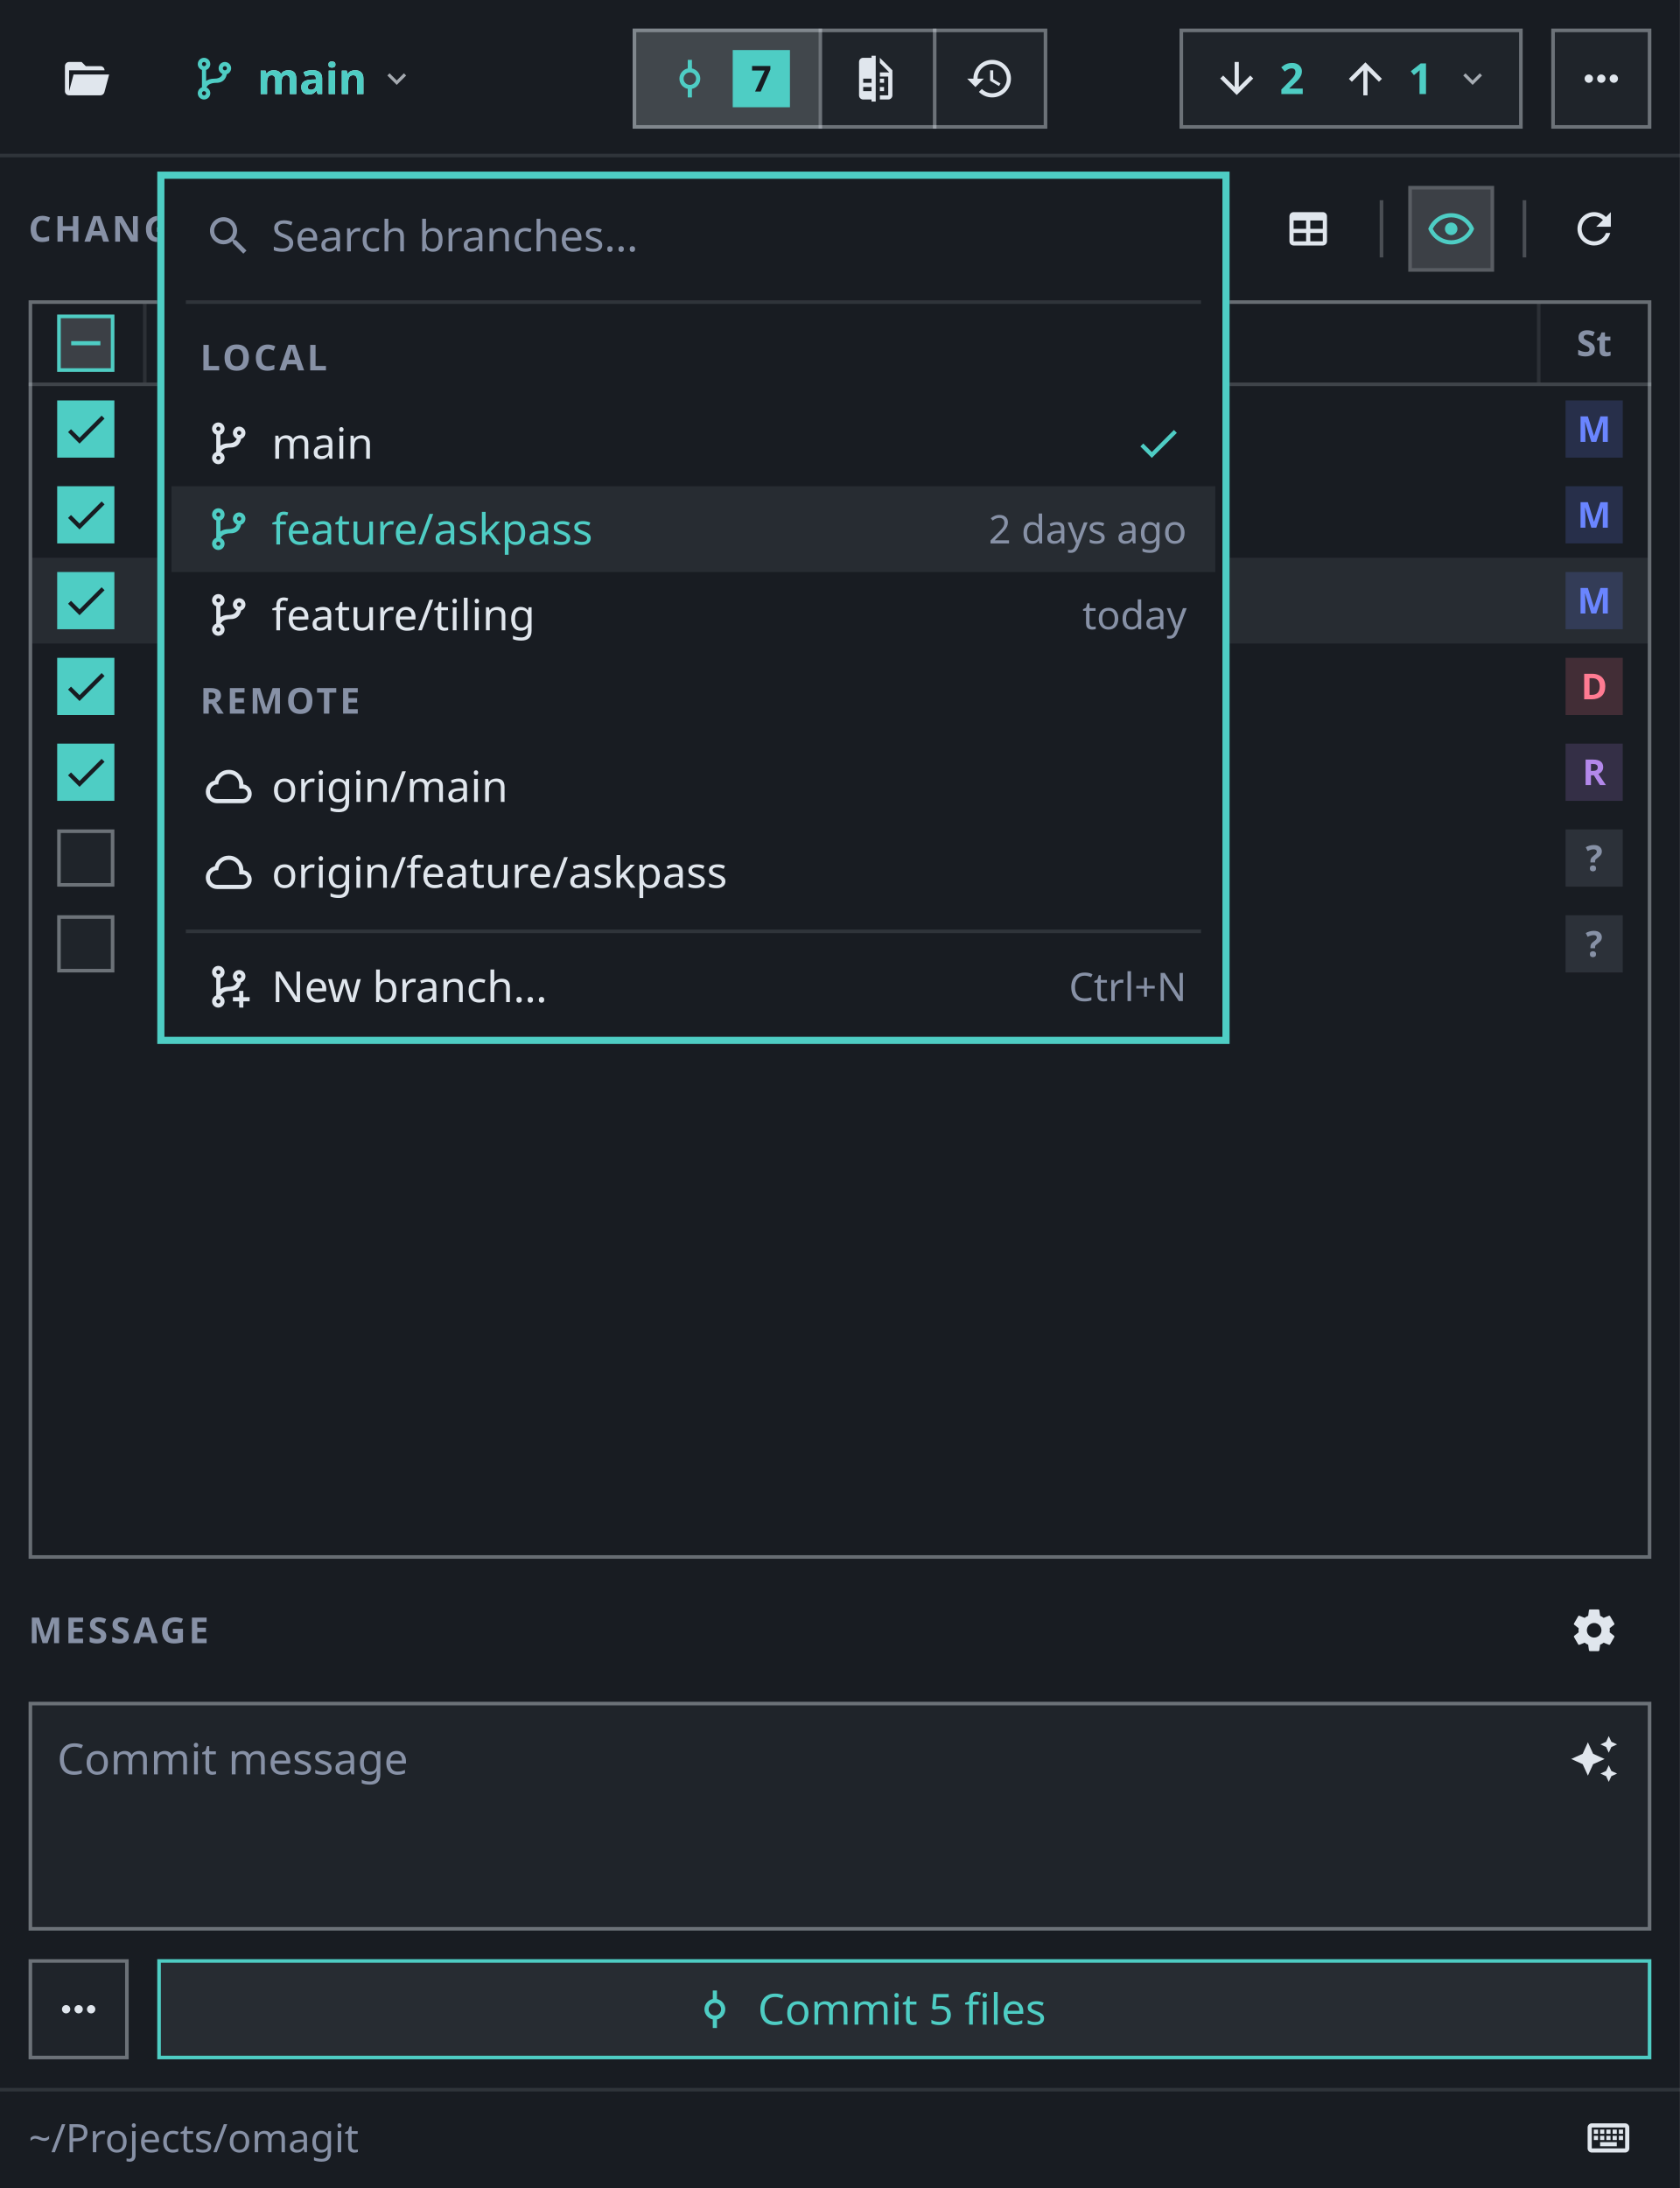
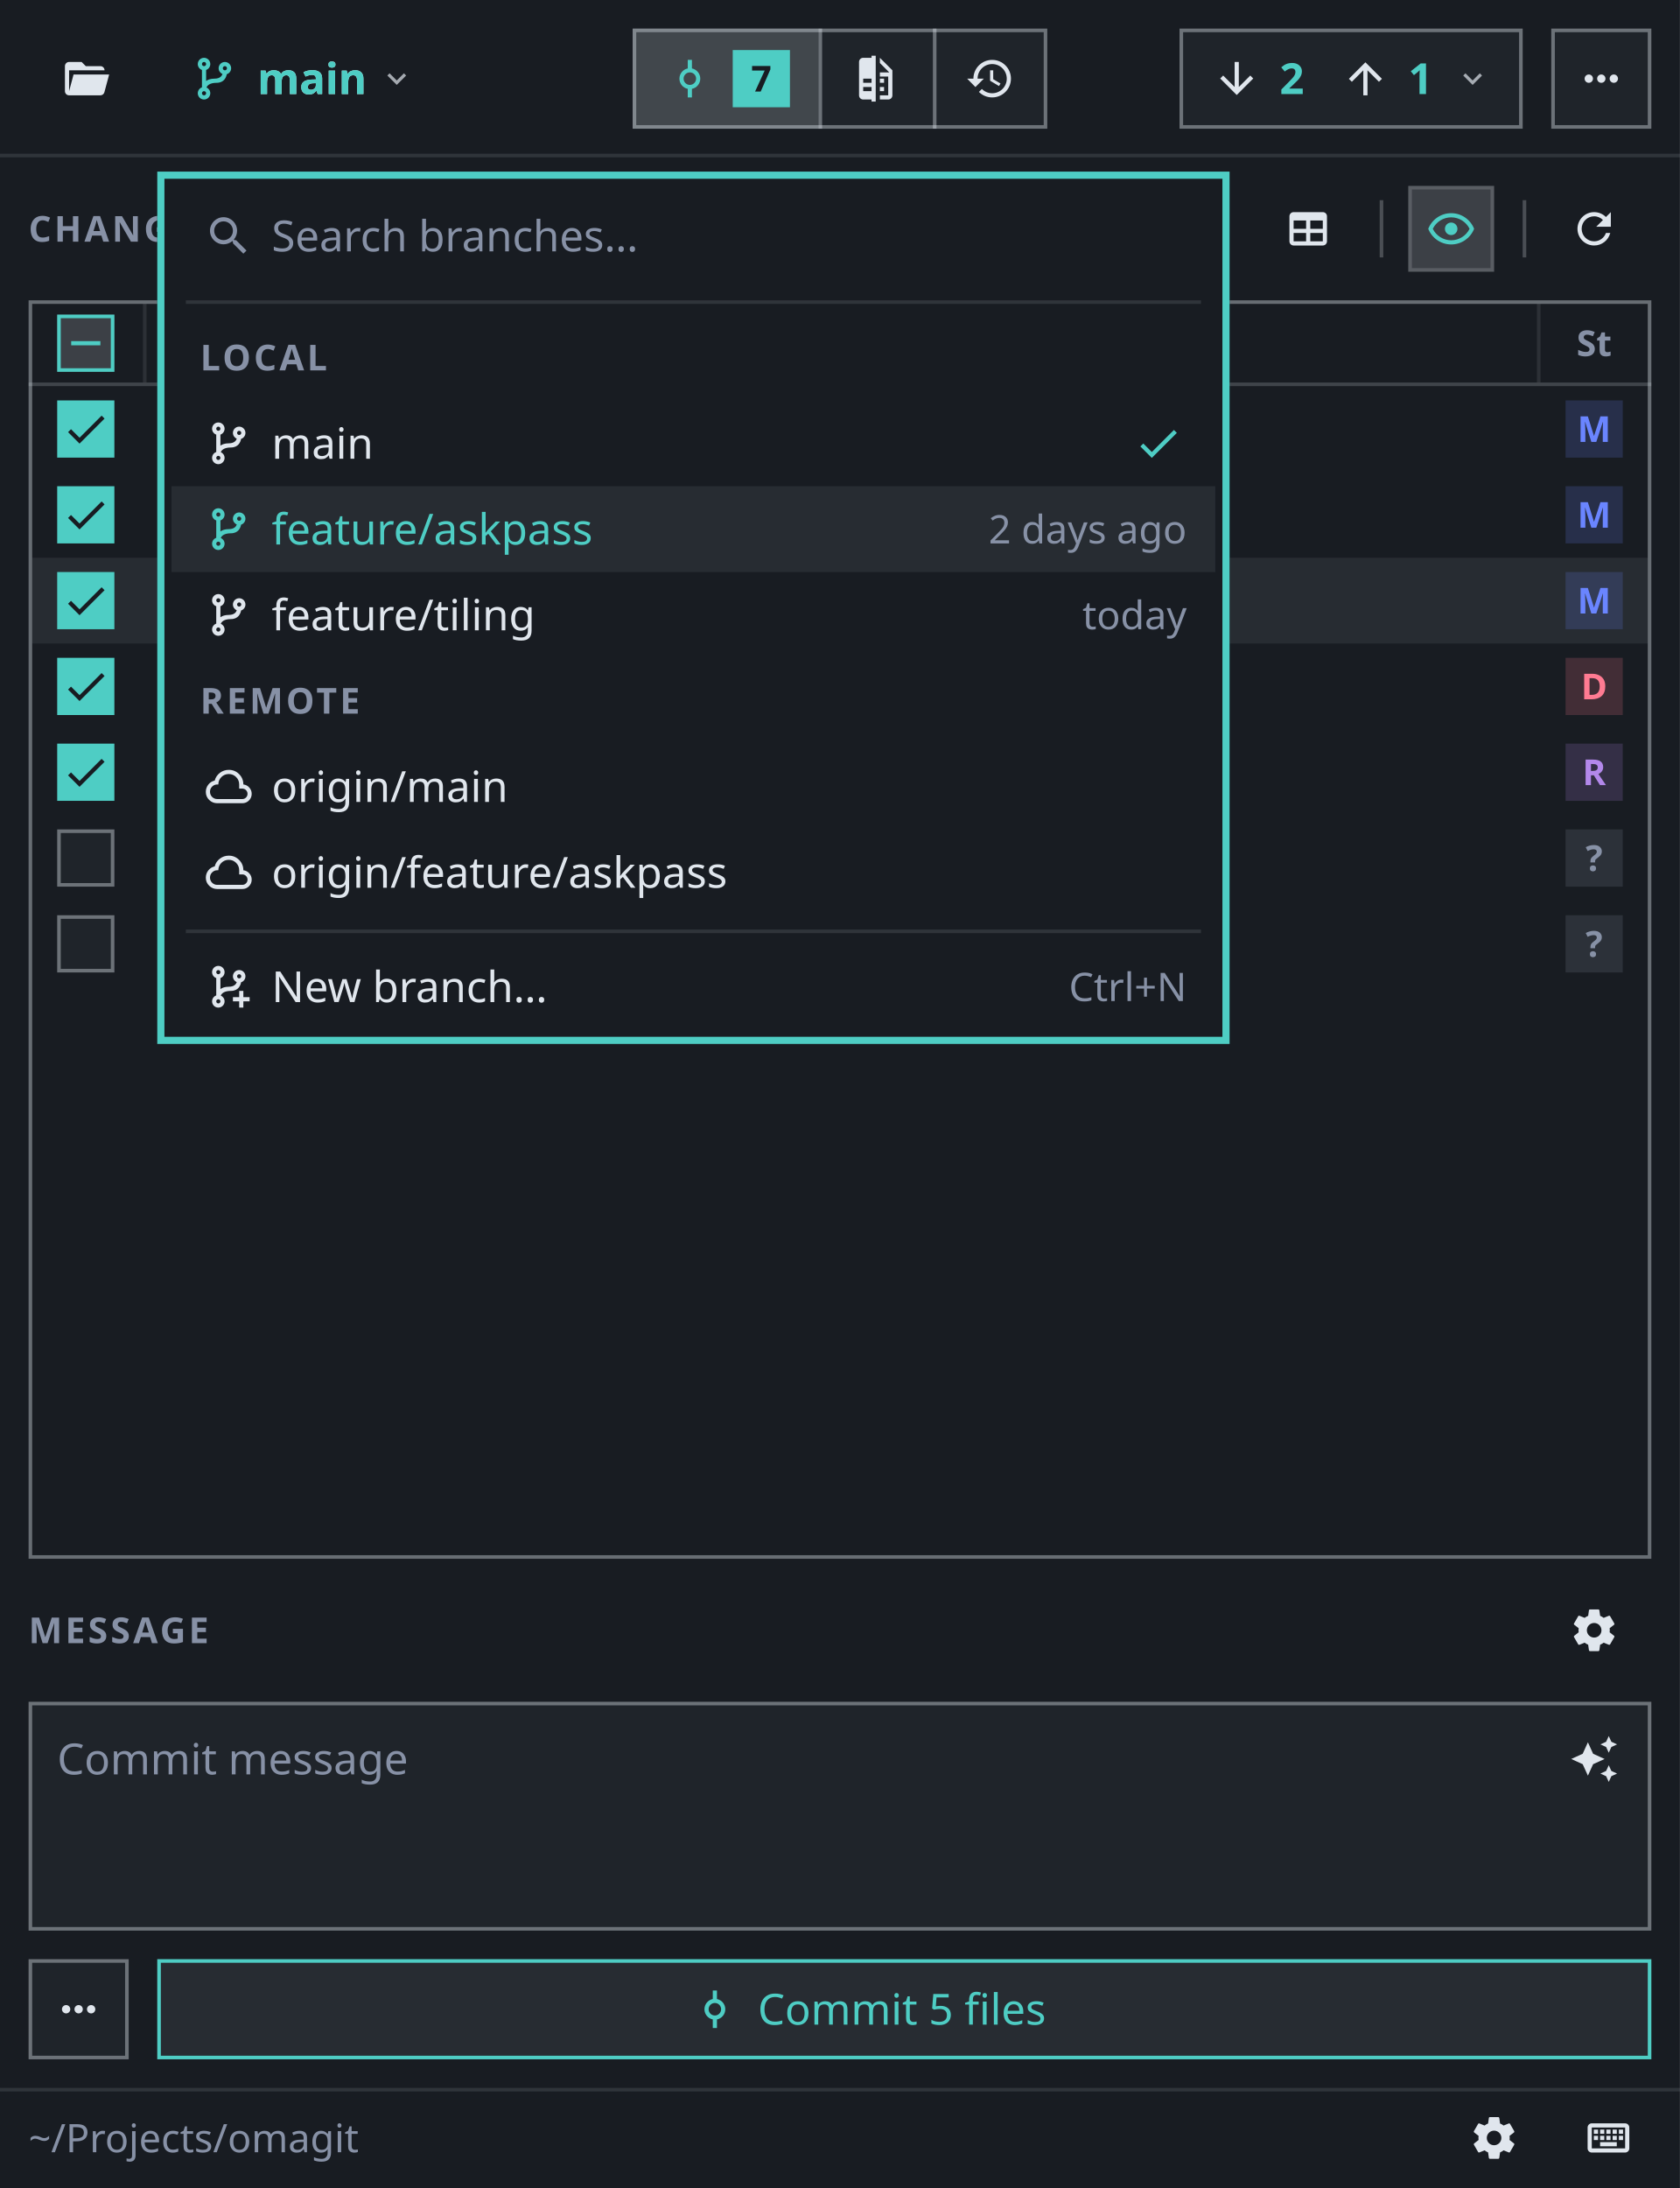
<svg xmlns="http://www.w3.org/2000/svg" id="Eighth · Branch menu" width="470" height="612" viewBox="0 0 470 612">
  <rect x="0" y="0" width="470" height="612" id="window" fill="#181c22" />
  <g id="TopBar">
    <g id="RepoChip">
      <g id="icon/folderOpen" transform="translate(17,15) scale(0.5833)">
        <path d="M19,20H4C2.89,20 2,19.1 2,18V6C2,4.89 2.89,4 4,4H10L12,6H19A2,2 0 0,1 21,8H21L4,8V18L6.14,10H23.21L20.93,18.5C20.7,19.37 19.92,20 19,20Z" fill="#e0e6ed" />
      </g>
    </g>
    <g id="BranchChip">
      <g id="icon/branch" transform="translate(53,15) scale(0.5833)">
        <path d="M13,14C9.64,14 8.54,15.35 8.18,16.24C9.25,16.7 10,17.76 10,19A3,3 0 0,1 7,22A3,3 0 0,1 4,19C4,17.69 4.83,16.58 6,16.17V7.83C4.83,7.42 4,6.31 4,5A3,3 0 0,1 7,2A3,3 0 0,1 10,5C10,6.31 9.17,7.42 8,7.83V13.12C8.88,12.47 10.16,12 12,12C14.67,12 15.56,10.66 15.85,9.77C14.77,9.32 14,8.25 14,7A3,3 0 0,1 17,4A3,3 0 0,1 20,7C20,8.34 19.12,9.5 17.91,9.86C17.65,11.29 16.68,14 13,14M7,18A1,1 0 0,0 6,19A1,1 0 0,0 7,20A1,1 0 0,0 8,19A1,1 0 0,0 7,18M7,4A1,1 0 0,0 6,5A1,1 0 0,0 7,6A1,1 0 0,0 8,5A1,1 0 0,0 7,4M17,6A1,1 0 0,0 16,7A1,1 0 0,0 17,8A1,1 0 0,0 18,7A1,1 0 0,0 17,6Z" fill="#4ecdc4" />
      </g>
      <text x="72" y="26.3" font-family="JetBrains Mono" font-size="12" font-weight="700" fill="#e0e6ed" id="label" xml:space="preserve">main</text>
      <g id="icon/chevron" transform="translate(105.75,16.75) scale(0.4375)">
        <path d="M7.41,8.58L12,13.17L16.59,8.58L18,10L12,16L6,10L7.41,8.58Z" fill="#e0e6ed" fill-opacity="0.7" />
      </g>
    </g>
    <g id="BranchChip/label-accent">
      <text x="72" y="26.3" font-family="JetBrains Mono" font-size="12" font-weight="700" fill="#4ecdc4" xml:space="preserve">main</text>
    </g>
    <g id="More">
      <rect x="434" y="8" width="28" height="28" id="fill" fill="#e0e6ed" fill-opacity="0.04" />
      <rect x="434.5" y="8.5" width="27" height="27" id="border" fill="none" stroke="#e0e6ed" stroke-width="1" stroke-opacity="0.4" />
      <g id="icon/dots" transform="translate(441,15) scale(0.5833)">
        <path d="M16,12A2,2 0 0,1 18,10A2,2 0 0,1 20,12A2,2 0 0,1 18,14A2,2 0 0,1 16,12M10,12A2,2 0 0,1 12,10A2,2 0 0,1 14,12A2,2 0 0,1 12,14A2,2 0 0,1 10,12M4,12A2,2 0 0,1 6,10A2,2 0 0,1 8,12A2,2 0 0,1 6,14A2,2 0 0,1 4,12Z" fill="#e0e6ed" />
      </g>
    </g>
    <g id="SyncDropdown">
      <rect x="330" y="8" width="96" height="28" fill="#e0e6ed" fill-opacity="0.04" />
      <rect x="330.5" y="8.5" width="95" height="27" fill="none" stroke="#e0e6ed" stroke-width="1" stroke-opacity="0.4" />
      <g id="icon/down" transform="translate(339,15) scale(0.5833)">
        <path d="M11,4H13V16L18.5,10.5L19.92,11.92L12,19.84L4.08,11.92L5.5,10.5L11,16V4Z" fill="#e0e6ed" />
      </g>
      <text x="358" y="26.3" font-family="JetBrains Mono" font-size="12" font-weight="700" fill="#4ecdc4" xml:space="preserve">2</text>
      <g id="icon/up" transform="translate(375,15) scale(0.5833)">
        <path d="M13,20H11V8L5.5,13.5L4.08,12.08L12,4.16L19.92,12.08L18.5,13.5L13,8V20Z" fill="#e0e6ed" />
      </g>
      <text x="394" y="26.3" font-family="JetBrains Mono" font-size="12" font-weight="700" fill="#4ecdc4" xml:space="preserve">1</text>
      <g id="icon/chevron" transform="translate(406.75,16.75) scale(0.4375)">
        <path d="M7.41,8.58L12,13.17L16.59,8.58L18,10L12,16L6,10L7.41,8.58Z" fill="#e0e6ed" fill-opacity="0.7" />
      </g>
    </g>
    <g id="NavTabs">
      <rect x="177" y="8" width="116" height="28" id="fill" fill="#e0e6ed" fill-opacity="0.04" />
      <g id="Segment/selected commit">
        <rect x="177" y="8" width="52" height="28" fill="#e0e6ed" fill-opacity="0.18" />
        <g id="icon/commit" transform="translate(186,15) scale(0.5833)">
          <path d="M17,12C17,14.42 15.28,16.44 13,16.9V21H11V16.9C8.72,16.44 7,14.42 7,12C7,9.58 8.72,7.56 11,7.1V3H13V7.1C15.28,7.56 17,9.58 17,12M12,9A3,3 0 0,0 9,12A3,3 0 0,0 12,15A3,3 0 0,0 15,12A3,3 0 0,0 12,9Z" fill="#4ecdc4" />
        </g>
        <rect x="205" y="14" width="16" height="16" fill="#4ecdc4" fill-opacity="1" />
        <text x="213" y="25.6" font-family="JetBrains Mono" font-size="10" font-weight="700" fill="#181c22" text-anchor="middle" xml:space="preserve">7</text>
      </g>
      <g id="Segment/normal diff">
        <g id="icon/diff" transform="translate(238,15) scale(0.5833)">
          <path d="M10,18H6V16H10V18M10,14H6V12H10V14M10,1V2H6C4.89,2 4,2.89 4,4V20A2,2 0 0,0 6,22H10V23H12V1H10M20,8V20C20,21.11 19.11,22 18,22H14V20H18V11H14V9H18.5L14,4.5V2L20,8M16,14H14V12H16V14M16,18H14V16H16V18Z" fill="#e0e6ed" />
        </g>
      </g>
      <rect x="229" y="8" width="1" height="28" fill="#e0e6ed" fill-opacity="0.4" />
      <g id="Segment/normal history">
        <g id="icon/history" transform="translate(270,15) scale(0.5833)">
          <path d="M13.5,8H12V13L16.28,15.54L17,14.33L13.5,12.25V8M13,3A9,9 0 0,0 4,12H1L4.96,16.03L9,12H6A7,7 0 0,1 13,5A7,7 0 0,1 20,12A7,7 0 0,1 13,19C11.07,19 9.32,18.21 8.06,16.94L6.64,18.36C8.27,20 10.5,21 13,21A9,9 0 0,0 22,12A9,9 0 0,0 13,3" fill="#e0e6ed" />
        </g>
      </g>
      <rect x="261" y="8" width="1" height="28" fill="#e0e6ed" fill-opacity="0.4" />
      <rect x="177.5" y="8.5" width="115" height="27" id="border" fill="none" stroke="#e0e6ed" stroke-width="1" stroke-opacity="0.4" />
    </g>
    <rect x="0" y="43" width="470" height="1" fill="#e0e6ed" fill-opacity="0.12" />
  </g>
  <g id="Footer">
    <rect x="0" y="584" width="470" height="1" fill="#e0e6ed" fill-opacity="0.12" />
    <text x="8" y="602.0" font-family="JetBrains Mono" font-size="11" font-weight="400" fill="#8791a6" xml:space="preserve">~/Projects/omagit</text>
+     <g id="Settings">
+       <g id="icon/cog" transform="translate(411,591) scale(0.5833)">
+         <path d="M12,15.5A3.5,3.5 0 0,1 8.5,12A3.5,3.5 0 0,1 12,8.5A3.5,3.5 0 0,1 15.5,12A3.5,3.5 0 0,1 12,15.5M19.43,12.97C19.47,12.65 19.5,12.33 19.5,12C19.5,11.67 19.47,11.34 19.43,11L21.54,9.37C21.73,9.22 21.78,8.95 21.66,8.73L19.66,5.27C19.54,5.05 19.27,4.96 19.05,5.05L16.56,6.05C16.04,5.66 15.5,5.32 14.87,5.07L14.5,2.42C14.46,2.18 14.25,2 14,2H10C9.75,2 9.54,2.18 9.5,2.42L9.13,5.07C8.5,5.32 7.96,5.66 7.44,6.05L4.95,5.05C4.73,4.96 4.46,5.05 4.34,5.27L2.34,8.73C2.21,8.95 2.27,9.22 2.46,9.37L4.57,11C4.53,11.34 4.5,11.67 4.5,12C4.5,12.33 4.53,12.65 4.57,12.97L2.46,14.63C2.27,14.78 2.21,15.05 2.34,15.27L4.34,18.73C4.46,18.95 4.73,19.03 4.95,18.95L7.44,17.94C7.96,18.34 8.5,18.68 9.13,18.93L9.5,21.58C9.54,21.82 9.75,22 10,22H14C14.25,22 14.46,21.82 14.5,21.58L14.87,18.93C15.5,18.67 16.04,18.34 16.56,17.94L19.05,18.95C19.27,19.03 19.54,18.95 19.66,18.73L21.66,15.27C21.78,15.05 21.73,14.78 21.54,14.63L19.43,12.97Z" fill="#e0e6ed" />
+       </g>
+     </g>
    <g id="Keybindings">
      <g id="icon/keyboard" transform="translate(443,591) scale(0.5833)">
        <path d="M4,5A2,2 0 0,0 2,7V17A2,2 0 0,0 4,19H20A2,2 0 0,0 22,17V7A2,2 0 0,0 20,5H4M4,7H20V17H4V7M5,8V10H7V8H5M8,8V10H10V8H8M11,8V10H13V8H11M14,8V10H16V8H14M17,8V10H19V8H17M5,11V13H7V11H5M8,11V13H10V11H8M11,11V13H13V11H11M14,11V13H16V11H14M17,11V13H19V11H17M8,14V16H16V14H8Z" fill="#e0e6ed" />
      </g>
    </g>
  </g>
  <g id="CommitPage">
    <text x="8" y="67.6" font-family="JetBrains Mono" font-size="10" font-weight="700" fill="#8791a6" id="Section/Changes" letter-spacing="0.8" xml:space="preserve">CHANGES · 5/7</text>
    <g id="Refresh">
      <g id="icon/refresh" transform="translate(439,57) scale(0.5833)">
        <path d="M17.65,6.35C16.2,4.9 14.21,4 12,4A8,8 0 0,0 4,12A8,8 0 0,0 12,20C15.73,20 18.84,17.45 19.73,14H17.65C16.83,16.33 14.61,18 12,18A6,6 0 0,1 6,12A6,6 0 0,1 12,6C13.66,6 15.14,6.69 16.22,7.78L13,11H20V4L17.65,6.35Z" fill="#e0e6ed" />
      </g>
    </g>
    <rect x="426" y="56" width="1" height="16" fill="#e0e6ed" fill-opacity="0.25" />
    <g id="ShowUnversioned">
      <rect x="394" y="52" width="24" height="24" id="fill" fill="#e0e6ed" fill-opacity="0.18" />
      <rect x="394.5" y="52.5" width="23" height="23" id="border" fill="none" stroke="#e0e6ed" stroke-width="1" stroke-opacity="0.18" />
      <g id="icon/eye" transform="translate(399,57) scale(0.5833)">
        <path d="M12,9A3,3 0 0,1 15,12A3,3 0 0,1 12,15A3,3 0 0,1 9,12A3,3 0 0,1 12,9M12,4.5C17,4.5 21.27,7.61 23,12C21.27,16.39 17,19.5 12,19.5C7,19.5 2.73,16.39 1,12C2.73,7.61 7,4.5 12,4.5M3.18,12C4.83,15.36 8.24,17.5 12,17.5C15.76,17.5 19.17,15.36 20.82,12C19.17,8.64 15.76,6.5 12,6.5C8.24,6.5 4.83,8.64 3.18,12Z" fill="#4ecdc4" />
      </g>
    </g>
    <rect x="386" y="56" width="1" height="16" fill="#e0e6ed" fill-opacity="0.25" />
    <g id="FilesView/compact">
      <rect x="298" y="52" width="24" height="24" id="fill" fill="#e0e6ed" fill-opacity="0.18" />
      <rect x="298.5" y="52.5" width="23" height="23" id="border" fill="none" stroke="#e0e6ed" stroke-width="1" stroke-opacity="0.18" />
      <g id="icon/list" transform="translate(303,57) scale(0.5833)">
        <path d="M7,5H21V7H7V5M7,13V11H21V13H7M4,4.5A1.5,1.5 0 0,1 5.5,6A1.5,1.5 0 0,1 4,7.5A1.5,1.5 0 0,1 2.5,6A1.5,1.5 0 0,1 4,4.5M4,10.5A1.5,1.5 0 0,1 5.5,12A1.5,1.5 0 0,1 4,13.5A1.5,1.5 0 0,1 2.5,12A1.5,1.5 0 0,1 4,10.5M7,19V17H21V19H7M4,16.5A1.5,1.5 0 0,1 5.5,18A1.5,1.5 0 0,1 4,19.5A1.5,1.5 0 0,1 2.5,18A1.5,1.5 0 0,1 4,16.5Z" fill="#4ecdc4" />
      </g>
    </g>
    <g id="FilesView/tree">
      <g id="icon/tree" transform="translate(331,57) scale(0.5833)">
        <path d="M3,3H9V7H3V3M15,10H21V14H15V10M15,17H21V21H15V17M13,13H7V18H13V20H7L5,20V9H7V11H13V13Z" fill="#e0e6ed" />
      </g>
    </g>
    <g id="FilesView/table">
      <g id="icon/table" transform="translate(359,57) scale(0.5833)">
        <path d="M5,4H19A2,2 0 0,1 21,6V18A2,2 0 0,1 19,20H5A2,2 0 0,1 3,18V6A2,2 0 0,1 5,4M5,8V12H11V8H5M13,8V12H19V8H13M5,14V18H11V14H5M13,14V18H19V14H13Z" fill="#e0e6ed" />
      </g>
    </g>
    <g id="ChangesTable">
      <rect x="8.5" y="84.5" width="453" height="351" fill="none" stroke="#e0e6ed" stroke-width="1" stroke-opacity="0.4" />
      <rect x="8" y="107" width="454" height="1" fill="#e0e6ed" fill-opacity="0.2" />
      <g id="CheckAll">
        <rect x="16" y="88" width="16" height="16" fill="#e0e6ed" fill-opacity="0.18" />
        <rect x="16.5" y="88.5" width="15" height="15" fill="none" stroke="#4ecdc4" stroke-width="1" stroke-opacity="1" />
        <g id="icon/minus" transform="translate(17,89) scale(0.5833)">
          <path d="M19,13H5V11H19V13Z" fill="#4ecdc4" />
        </g>
      </g>
      <rect x="40" y="85" width="1" height="22" fill="#e0e6ed" fill-opacity="0.1" />
      <text x="48" y="99.6" font-family="JetBrains Mono" font-size="10" font-weight="700" fill="#8791a6" text-anchor="start" xml:space="preserve">Name</text>
      <rect x="430" y="85" width="1" height="22" fill="#e0e6ed" fill-opacity="0.1" />
      <text x="446" y="99.6" font-family="JetBrains Mono" font-size="10" font-weight="700" fill="#8791a6" text-anchor="middle" xml:space="preserve">St</text>
      <g id="Row/normal GitRepo.cpp">
        <g id="Checkbox/checked">
          <rect x="16" y="112" width="16" height="16" fill="#4ecdc4" />
          <g id="icon/check" transform="translate(17,113) scale(0.5833)">
            <path d="M21,7L9,19L3.5,13.5L4.91,12.09L9,16.17L19.59,5.59L21,7Z" fill="#181c22" />
          </g>
        </g>
        <text x="48" y="124.3" font-family="JetBrains Mono" font-size="12" font-weight="400" fill="#6a85ff" xml:space="preserve">GitRepo.cpp</text>
        <text x="135" y="124.0" font-family="JetBrains Mono" font-size="11" font-weight="400" fill="#8791a6" xml:space="preserve">src/core/</text>
        <g id="StatusPill/M">
          <rect x="438" y="112" width="16" height="16" fill="#6a85ff" fill-opacity="0.18" />
          <text x="446" y="123.6" font-family="JetBrains Mono" font-size="10" font-weight="700" fill="#6a85ff" text-anchor="middle" xml:space="preserve">M</text>
        </g>
      </g>
      <g id="Row/normal RemoteSync.cpp">
        <g id="Checkbox/checked">
          <rect x="16" y="136" width="16" height="16" fill="#4ecdc4" />
          <g id="icon/check" transform="translate(17,137) scale(0.5833)">
            <path d="M21,7L9,19L3.5,13.5L4.91,12.09L9,16.17L19.59,5.59L21,7Z" fill="#181c22" />
          </g>
        </g>
        <text x="48" y="148.3" font-family="JetBrains Mono" font-size="12" font-weight="400" fill="#6a85ff" xml:space="preserve">RemoteSync.cpp</text>
        <text x="157" y="148.0" font-family="JetBrains Mono" font-size="11" font-weight="400" fill="#8791a6" xml:space="preserve">src/core/</text>
        <g id="StatusPill/M">
          <rect x="438" y="136" width="16" height="16" fill="#6a85ff" fill-opacity="0.18" />
          <text x="446" y="147.6" font-family="JetBrains Mono" font-size="10" font-weight="700" fill="#6a85ff" text-anchor="middle" xml:space="preserve">M</text>
        </g>
      </g>
      <g id="Row/selected Toolbar.cpp">
        <rect x="9" y="156" width="452" height="24" fill="#e0e6ed" fill-opacity="0.08" />
        <g id="Checkbox/checked">
          <rect x="16" y="160" width="16" height="16" fill="#4ecdc4" />
          <g id="icon/check" transform="translate(17,161) scale(0.5833)">
            <path d="M21,7L9,19L3.5,13.5L4.91,12.09L9,16.17L19.59,5.59L21,7Z" fill="#181c22" />
          </g>
        </g>
        <text x="48" y="172.3" font-family="JetBrains Mono" font-size="12" font-weight="400" fill="#4ecdc4" xml:space="preserve">Toolbar.cpp</text>
        <text x="135" y="172.0" font-family="JetBrains Mono" font-size="11" font-weight="400" fill="#8791a6" xml:space="preserve">src/ui/</text>
        <g id="StatusPill/M">
          <rect x="438" y="160" width="16" height="16" fill="#6a85ff" fill-opacity="0.18" />
          <text x="446" y="171.6" font-family="JetBrains Mono" font-size="10" font-weight="700" fill="#6a85ff" text-anchor="middle" xml:space="preserve">M</text>
        </g>
      </g>
      <g id="Row/normal README.md">
        <g id="Checkbox/checked">
          <rect x="16" y="184" width="16" height="16" fill="#4ecdc4" />
          <g id="icon/check" transform="translate(17,185) scale(0.5833)">
            <path d="M21,7L9,19L3.5,13.5L4.91,12.09L9,16.17L19.59,5.59L21,7Z" fill="#181c22" />
          </g>
        </g>
        <text x="48" y="196.3" font-family="JetBrains Mono" font-size="12" font-weight="400" fill="#ff7b92" xml:space="preserve">README.md</text>
        <text x="121" y="196.0" font-family="JetBrains Mono" font-size="11" font-weight="400" fill="#8791a6" xml:space="preserve">docs/</text>
        <g id="StatusPill/D">
          <rect x="438" y="184" width="16" height="16" fill="#ff7b92" fill-opacity="0.18" />
          <text x="446" y="195.6" font-family="JetBrains Mono" font-size="10" font-weight="700" fill="#ff7b92" text-anchor="middle" xml:space="preserve">D</text>
        </g>
      </g>
      <g id="Row/normal ui_tests.cpp">
        <g id="Checkbox/checked">
          <rect x="16" y="208" width="16" height="16" fill="#4ecdc4" />
          <g id="icon/check" transform="translate(17,209) scale(0.5833)">
            <path d="M21,7L9,19L3.5,13.5L4.91,12.09L9,16.17L19.59,5.59L21,7Z" fill="#181c22" />
          </g>
        </g>
        <text x="48" y="220.3" font-family="JetBrains Mono" font-size="12" font-weight="400" fill="#b388eb" xml:space="preserve">ui_tests.cpp</text>
        <text x="142" y="220.0" font-family="JetBrains Mono" font-size="11" font-weight="400" fill="#8791a6" xml:space="preserve">tests/</text>
        <g id="StatusPill/R">
          <rect x="438" y="208" width="16" height="16" fill="#b388eb" fill-opacity="0.18" />
          <text x="446" y="219.6" font-family="JetBrains Mono" font-size="10" font-weight="700" fill="#b388eb" text-anchor="middle" xml:space="preserve">R</text>
        </g>
      </g>
      <g id="Row/normal notes.txt">
        <g id="Checkbox/off">
          <rect x="16" y="232" width="16" height="16" fill="#e0e6ed" fill-opacity="0.04" />
          <rect x="16.5" y="232.5" width="15" height="15" fill="none" stroke="#e0e6ed" stroke-width="1" stroke-opacity="0.4" />
        </g>
        <text x="48" y="244.3" font-family="JetBrains Mono" font-size="12" font-weight="400" fill="#8791a6" xml:space="preserve">notes.txt</text>
        <g id="StatusPill/?">
          <rect x="438" y="232" width="16" height="16" fill="#8791a6" fill-opacity="0.18" />
          <text x="446" y="243.6" font-family="JetBrains Mono" font-size="10" font-weight="700" fill="#8791a6" text-anchor="middle" xml:space="preserve">?</text>
        </g>
      </g>
      <g id="Row/normal NewWidget.cpp">
        <g id="Checkbox/off">
          <rect x="16" y="256" width="16" height="16" fill="#e0e6ed" fill-opacity="0.04" />
          <rect x="16.5" y="256.5" width="15" height="15" fill="none" stroke="#e0e6ed" stroke-width="1" stroke-opacity="0.4" />
        </g>
        <text x="48" y="268.3" font-family="JetBrains Mono" font-size="12" font-weight="400" fill="#8791a6" xml:space="preserve">NewWidget.cpp</text>
        <text x="150" y="268.0" font-family="JetBrains Mono" font-size="11" font-weight="400" fill="#8791a6" xml:space="preserve">src/ui/</text>
        <g id="StatusPill/?">
          <rect x="438" y="256" width="16" height="16" fill="#8791a6" fill-opacity="0.18" />
          <text x="446" y="267.6" font-family="JetBrains Mono" font-size="10" font-weight="700" fill="#8791a6" text-anchor="middle" xml:space="preserve">?</text>
        </g>
      </g>
    </g>
    <text x="8" y="459.6" font-family="JetBrains Mono" font-size="10" font-weight="700" fill="#8791a6" id="Section/Message" letter-spacing="0.8" xml:space="preserve">MESSAGE</text>
    <g id="AgentSettings">
      <g id="icon/cog" transform="translate(439,449) scale(0.5833)">
        <path d="M12,15.5A3.5,3.5 0 0,1 8.5,12A3.5,3.5 0 0,1 12,8.5A3.5,3.5 0 0,1 15.5,12A3.5,3.5 0 0,1 12,15.5M19.43,12.97C19.47,12.65 19.5,12.33 19.5,12C19.5,11.67 19.47,11.34 19.43,11L21.54,9.37C21.73,9.22 21.78,8.95 21.66,8.73L19.66,5.27C19.54,5.05 19.27,4.96 19.05,5.05L16.56,6.05C16.04,5.66 15.5,5.32 14.87,5.07L14.5,2.42C14.46,2.18 14.25,2 14,2H10C9.75,2 9.54,2.18 9.5,2.42L9.13,5.07C8.5,5.32 7.96,5.66 7.44,6.05L4.95,5.05C4.73,4.96 4.46,5.05 4.34,5.27L2.34,8.73C2.21,8.95 2.27,9.22 2.46,9.37L4.57,11C4.53,11.34 4.5,11.67 4.5,12C4.5,12.33 4.53,12.65 4.57,12.97L2.46,14.63C2.27,14.78 2.21,15.05 2.34,15.27L4.34,18.73C4.46,18.95 4.73,19.03 4.95,18.95L7.44,17.94C7.96,18.34 8.5,18.68 9.13,18.93L9.5,21.58C9.54,21.82 9.75,22 10,22H14C14.25,22 14.46,21.82 14.5,21.58L14.87,18.93C15.5,18.67 16.04,18.34 16.56,17.94L19.05,18.95C19.27,19.03 19.54,18.95 19.66,18.73L21.66,15.27C21.78,15.05 21.73,14.78 21.54,14.63L19.43,12.97Z" fill="#e0e6ed" />
      </g>
    </g>
    <g id="MessageBox">
      <rect x="8" y="476" width="454" height="64" fill="#e0e6ed" fill-opacity="0.04" />
      <rect x="8.5" y="476.5" width="453" height="63" fill="none" stroke="#e0e6ed" stroke-width="1" stroke-opacity="0.4" />
      <text x="16" y="496.3" font-family="JetBrains Mono" font-size="12" font-weight="400" fill="#8791a6" xml:space="preserve">Commit message</text>
      <g id="Generate">
        <g id="icon/sparkle" transform="translate(439,485) scale(0.5833)">
          <path d="M19,1L17.74,3.75L15,5L17.74,6.26L19,9L20.25,6.26L23,5L20.25,3.75M9,4L6.5,9.5L1,12L6.5,14.5L9,20L11.5,14.5L17,12L11.5,9.5M19,15L17.74,17.74L15,19L17.74,20.25L19,23L20.25,20.25L23,19L20.25,17.74" fill="#e0e6ed" />
        </g>
      </g>
    </g>
    <g id="ActionBar">
      <g id="Options">
        <rect x="8" y="548" width="28" height="28" id="fill" fill="#e0e6ed" fill-opacity="0.04" />
        <rect x="8.5" y="548.5" width="27" height="27" id="border" fill="none" stroke="#e0e6ed" stroke-width="1" stroke-opacity="0.4" />
        <g id="icon/dots" transform="translate(15,555) scale(0.5833)">
          <path d="M16,12A2,2 0 0,1 18,10A2,2 0 0,1 20,12A2,2 0 0,1 18,14A2,2 0 0,1 16,12M10,12A2,2 0 0,1 12,10A2,2 0 0,1 14,12A2,2 0 0,1 12,14A2,2 0 0,1 10,12M4,12A2,2 0 0,1 6,10A2,2 0 0,1 8,12A2,2 0 0,1 6,14A2,2 0 0,1 4,12Z" fill="#e0e6ed" />
        </g>
      </g>
      <g id="Commit">
        <rect x="44" y="548" width="418" height="28" id="fill" fill="#e0e6ed" fill-opacity="0.08" />
        <rect x="44.5" y="548.5" width="417" height="27" id="border" fill="none" stroke="#4ecdc4" stroke-width="1" stroke-opacity="1" />
        <g id="icon/commit" transform="translate(193,555) scale(0.5833)">
          <path d="M17,12C17,14.42 15.28,16.44 13,16.9V21H11V16.9C8.72,16.44 7,14.42 7,12C7,9.58 8.72,7.56 11,7.1V3H13V7.1C15.28,7.56 17,9.58 17,12M12,9A3,3 0 0,0 9,12A3,3 0 0,0 12,15A3,3 0 0,0 15,12A3,3 0 0,0 12,9Z" fill="#4ecdc4" />
        </g>
        <text x="212" y="566.3" font-family="JetBrains Mono" font-size="12" font-weight="400" fill="#4ecdc4" id="label" xml:space="preserve">Commit 5 files</text>
      </g>
    </g>
  </g>
  <g id="BranchMenu">
    <rect x="44" y="48" width="300" height="244" fill="#181c22" />
    <rect x="45" y="49" width="298" height="242" fill="none" stroke="#4ecdc4" stroke-width="2" stroke-opacity="1" />
    <g id="Field/prompt">
      <g id="icon/search" transform="translate(57,59) scale(0.5833)">
        <path d="M9.5,3A6.5,6.5 0 0,1 16,9.5C16,11.11 15.41,12.59 14.44,13.73L14.71,14H15.5L20.5,19L19,20.5L14,15.5V14.71L13.73,14.44C12.59,15.41 11.11,16 9.5,16A6.5,6.5 0 0,1 3,9.5A6.5,6.5 0 0,1 9.5,3M9.5,5C7,5 5,7 5,9.5C5,12 7,14 9.5,14C12,14 14,12 14,9.5C14,7 12,5 9.5,5Z" fill="#8791a6" />
      </g>
      <text x="76" y="70.3" font-family="JetBrains Mono" font-size="12" font-weight="400" fill="#8791a6" id="placeholder" xml:space="preserve">Search branches…</text>
    </g>
    <rect x="52" y="84" width="284" height="1" fill="#e0e6ed" fill-opacity="0.12" />
    <text x="56" y="103.6" font-family="JetBrains Mono" font-size="10" font-weight="700" fill="#8791a6" id="Section/Local" letter-spacing="0.8" xml:space="preserve">LOCAL</text>
    <g id="MenuRow/normal main">
      <g id="icon/branch" transform="translate(57,117) scale(0.5833)">
        <path d="M13,14C9.64,14 8.54,15.35 8.18,16.24C9.25,16.7 10,17.76 10,19A3,3 0 0,1 7,22A3,3 0 0,1 4,19C4,17.69 4.83,16.58 6,16.17V7.83C4.83,7.42 4,6.31 4,5A3,3 0 0,1 7,2A3,3 0 0,1 10,5C10,6.31 9.17,7.42 8,7.83V13.12C8.88,12.47 10.16,12 12,12C14.67,12 15.56,10.66 15.85,9.77C14.77,9.32 14,8.25 14,7A3,3 0 0,1 17,4A3,3 0 0,1 20,7C20,8.34 19.12,9.5 17.91,9.86C17.65,11.29 16.68,14 13,14M7,18A1,1 0 0,0 6,19A1,1 0 0,0 7,20A1,1 0 0,0 8,19A1,1 0 0,0 7,18M7,4A1,1 0 0,0 6,5A1,1 0 0,0 7,6A1,1 0 0,0 8,5A1,1 0 0,0 7,4M17,6A1,1 0 0,0 16,7A1,1 0 0,0 17,8A1,1 0 0,0 18,7A1,1 0 0,0 17,6Z" fill="#e0e6ed" fill-opacity="1" />
      </g>
      <text x="76" y="128.3" font-family="JetBrains Mono" font-size="12" font-weight="400" fill="#e0e6ed" fill-opacity="1" xml:space="preserve">main</text>
      <g id="icon/check" transform="translate(317,117) scale(0.5833)">
        <path d="M21,7L9,19L3.5,13.5L4.91,12.09L9,16.17L19.59,5.59L21,7Z" fill="#4ecdc4" />
      </g>
    </g>
    <g id="MenuRow/hover feature/askpass">
      <rect x="48" y="136" width="292" height="24" fill="#e0e6ed" fill-opacity="0.08" />
      <g id="icon/branch" transform="translate(57,141) scale(0.5833)">
        <path d="M13,14C9.64,14 8.54,15.35 8.18,16.24C9.25,16.7 10,17.76 10,19A3,3 0 0,1 7,22A3,3 0 0,1 4,19C4,17.69 4.83,16.58 6,16.17V7.83C4.83,7.42 4,6.31 4,5A3,3 0 0,1 7,2A3,3 0 0,1 10,5C10,6.31 9.17,7.42 8,7.83V13.12C8.88,12.47 10.16,12 12,12C14.67,12 15.56,10.66 15.85,9.77C14.77,9.32 14,8.25 14,7A3,3 0 0,1 17,4A3,3 0 0,1 20,7C20,8.34 19.12,9.5 17.91,9.86C17.65,11.29 16.68,14 13,14M7,18A1,1 0 0,0 6,19A1,1 0 0,0 7,20A1,1 0 0,0 8,19A1,1 0 0,0 7,18M7,4A1,1 0 0,0 6,5A1,1 0 0,0 7,6A1,1 0 0,0 8,5A1,1 0 0,0 7,4M17,6A1,1 0 0,0 16,7A1,1 0 0,0 17,8A1,1 0 0,0 18,7A1,1 0 0,0 17,6Z" fill="#4ecdc4" fill-opacity="1" />
      </g>
      <text x="76" y="152.3" font-family="JetBrains Mono" font-size="12" font-weight="400" fill="#4ecdc4" fill-opacity="1" xml:space="preserve">feature/askpass</text>
      <text x="332" y="152.0" font-family="JetBrains Mono" font-size="11" font-weight="400" fill="#8791a6" text-anchor="end" xml:space="preserve">2 days ago</text>
    </g>
    <g id="MenuRow/normal feature/tiling">
      <g id="icon/branch" transform="translate(57,165) scale(0.5833)">
        <path d="M13,14C9.64,14 8.54,15.35 8.18,16.24C9.25,16.7 10,17.76 10,19A3,3 0 0,1 7,22A3,3 0 0,1 4,19C4,17.69 4.83,16.58 6,16.17V7.83C4.83,7.42 4,6.31 4,5A3,3 0 0,1 7,2A3,3 0 0,1 10,5C10,6.31 9.17,7.42 8,7.83V13.12C8.88,12.47 10.16,12 12,12C14.67,12 15.56,10.66 15.85,9.77C14.77,9.32 14,8.25 14,7A3,3 0 0,1 17,4A3,3 0 0,1 20,7C20,8.34 19.12,9.5 17.91,9.86C17.65,11.29 16.68,14 13,14M7,18A1,1 0 0,0 6,19A1,1 0 0,0 7,20A1,1 0 0,0 8,19A1,1 0 0,0 7,18M7,4A1,1 0 0,0 6,5A1,1 0 0,0 7,6A1,1 0 0,0 8,5A1,1 0 0,0 7,4M17,6A1,1 0 0,0 16,7A1,1 0 0,0 17,8A1,1 0 0,0 18,7A1,1 0 0,0 17,6Z" fill="#e0e6ed" fill-opacity="1" />
      </g>
      <text x="76" y="176.3" font-family="JetBrains Mono" font-size="12" font-weight="400" fill="#e0e6ed" fill-opacity="1" xml:space="preserve">feature/tiling</text>
      <text x="332" y="176.0" font-family="JetBrains Mono" font-size="11" font-weight="400" fill="#8791a6" text-anchor="end" xml:space="preserve">today</text>
    </g>
    <text x="56" y="199.6" font-family="JetBrains Mono" font-size="10" font-weight="700" fill="#8791a6" id="Section/Remote" letter-spacing="0.8" xml:space="preserve">REMOTE</text>
    <g id="MenuRow/normal origin/main">
      <g id="icon/cloud" transform="translate(57,213) scale(0.5833)">
        <path d="M6.5 20Q4.22 20 2.61 18.43 1 16.85 1 14.58 1 12.63 2.17 11.1 3.35 9.57 5.25 9.15 5.88 6.85 7.75 5.43 9.63 4 12 4 14.93 4 16.96 6.04 19 8.07 19 11 20.73 11.2 21.86 12.5 23 13.78 23 15.5 23 17.38 21.69 18.69 20.38 20 18.5 20M6.5 18H18.5Q19.55 18 20.27 17.27 21 16.55 21 15.5 21 14.45 20.27 13.73 19.55 13 18.5 13H17V11Q17 8.93 15.54 7.46 14.08 6 12 6 9.93 6 8.46 7.46 7 8.93 7 11H6.5Q5.05 11 4.03 12.03 3 13.05 3 14.5 3 15.95 4.03 17 5.05 18 6.5 18M12 12Z" fill="#e0e6ed" fill-opacity="1" />
      </g>
      <text x="76" y="224.3" font-family="JetBrains Mono" font-size="12" font-weight="400" fill="#e0e6ed" fill-opacity="1" xml:space="preserve">origin/main</text>
    </g>
    <g id="MenuRow/normal origin/feature/askpass">
      <g id="icon/cloud" transform="translate(57,237) scale(0.5833)">
        <path d="M6.5 20Q4.22 20 2.61 18.43 1 16.85 1 14.58 1 12.63 2.17 11.1 3.35 9.57 5.25 9.15 5.88 6.85 7.75 5.43 9.63 4 12 4 14.93 4 16.96 6.04 19 8.07 19 11 20.73 11.2 21.86 12.5 23 13.78 23 15.5 23 17.38 21.69 18.69 20.38 20 18.5 20M6.5 18H18.5Q19.55 18 20.27 17.27 21 16.55 21 15.5 21 14.45 20.27 13.73 19.55 13 18.5 13H17V11Q17 8.93 15.54 7.46 14.08 6 12 6 9.93 6 8.46 7.46 7 8.93 7 11H6.5Q5.05 11 4.03 12.03 3 13.05 3 14.5 3 15.95 4.03 17 5.05 18 6.5 18M12 12Z" fill="#e0e6ed" fill-opacity="1" />
      </g>
      <text x="76" y="248.3" font-family="JetBrains Mono" font-size="12" font-weight="400" fill="#e0e6ed" fill-opacity="1" xml:space="preserve">origin/feature/askpass</text>
    </g>
    <rect x="52" y="260" width="284" height="1" fill="#e0e6ed" fill-opacity="0.12" />
    <g id="MenuRow/normal New branch…">
      <g id="icon/branchPlus" transform="translate(57,269) scale(0.5833)">
        <path d="M13 14C9.64 14 8.54 15.35 8.18 16.24C9.25 16.7 10 17.76 10 19C10 20.66 8.66 22 7 22S4 20.66 4 19C4 17.69 4.83 16.58 6 16.17V7.83C4.83 7.42 4 6.31 4 5C4 3.34 5.34 2 7 2S10 3.34 10 5C10 6.31 9.17 7.42 8 7.83V13.12C8.88 12.47 10.16 12 12 12C14.67 12 15.56 10.66 15.85 9.77C14.77 9.32 14 8.25 14 7C14 5.34 15.34 4 17 4S20 5.34 20 7C20 8.34 19.12 9.5 17.91 9.86C17.65 11.29 16.68 14 13 14M7 18C6.45 18 6 18.45 6 19S6.45 20 7 20 8 19.55 8 19 7.55 18 7 18M7 4C6.45 4 6 4.45 6 5S6.45 6 7 6 8 5.55 8 5 7.55 4 7 4M17 6C16.45 6 16 6.45 16 7S16.45 8 17 8 18 7.55 18 7 17.55 6 17 6M17 14V17H14V19H17V22H19V19H22V17H19V14H17Z" fill="#e0e6ed" fill-opacity="1" />
      </g>
      <text x="76" y="280.3" font-family="JetBrains Mono" font-size="12" font-weight="400" fill="#e0e6ed" fill-opacity="1" xml:space="preserve">New branch…</text>
      <text x="332" y="280.0" font-family="JetBrains Mono" font-size="11" font-weight="400" fill="#8791a6" text-anchor="end" xml:space="preserve">Ctrl+N</text>
    </g>
  </g>
</svg>
